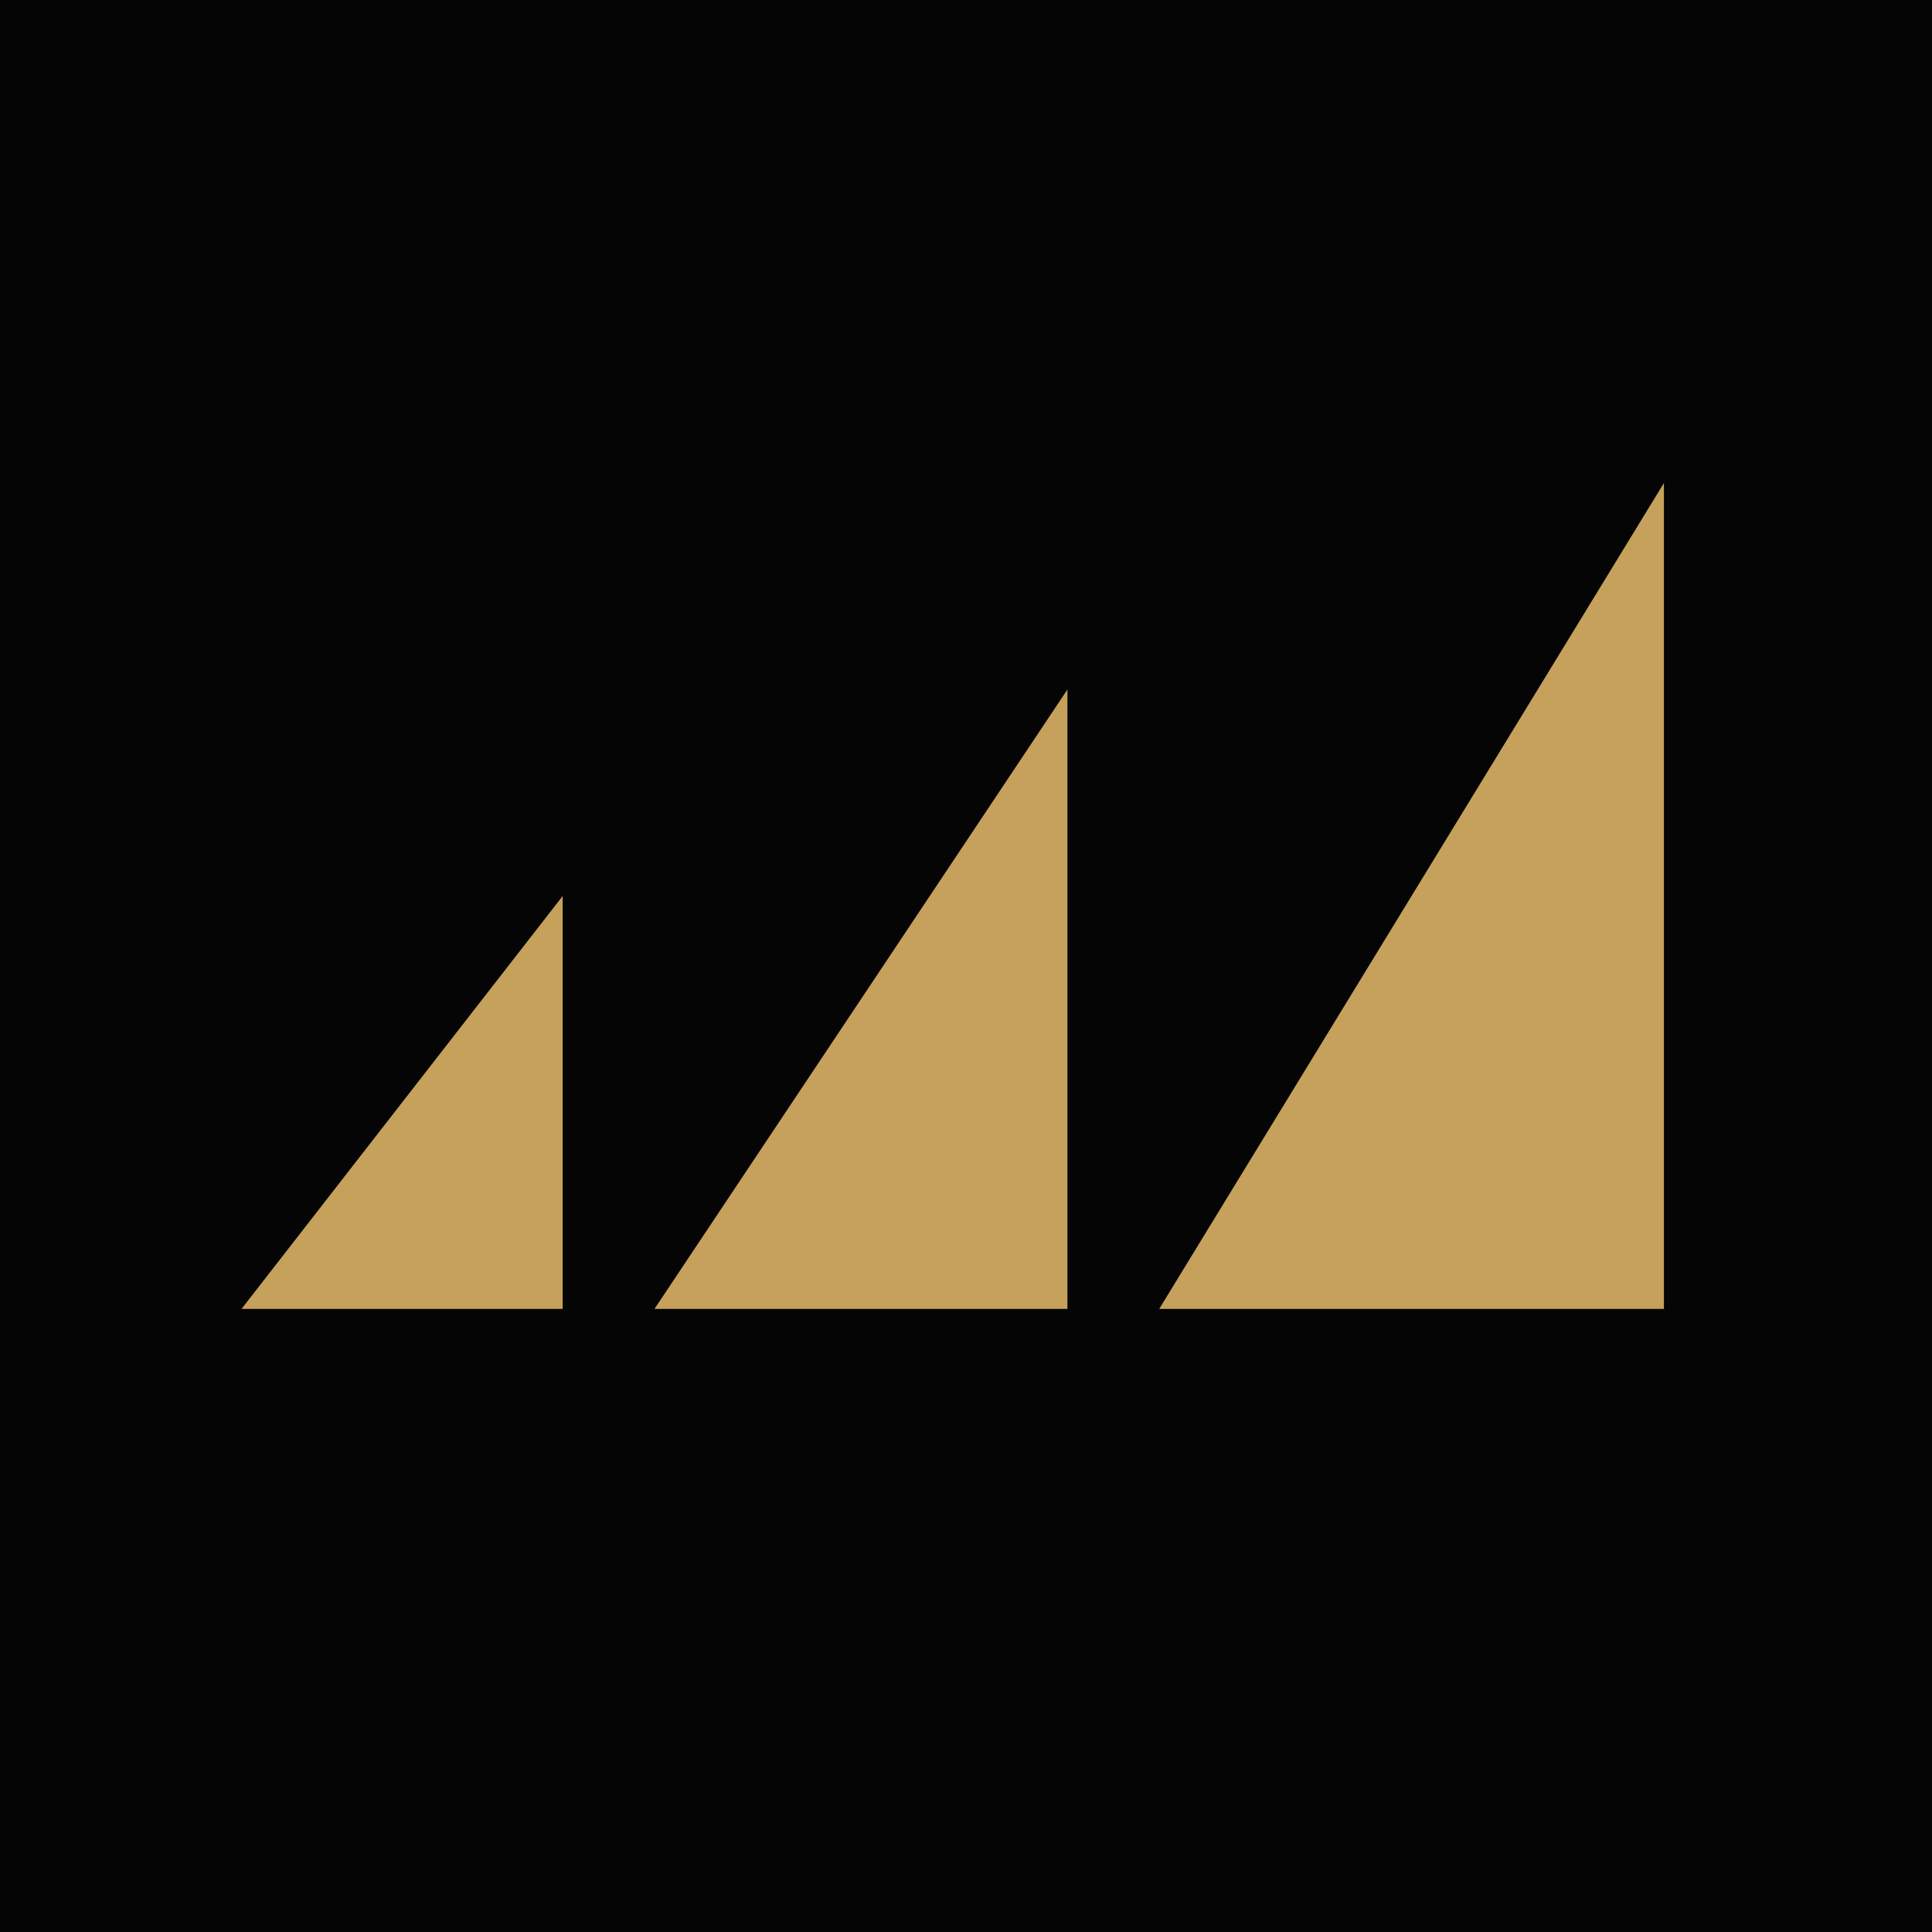
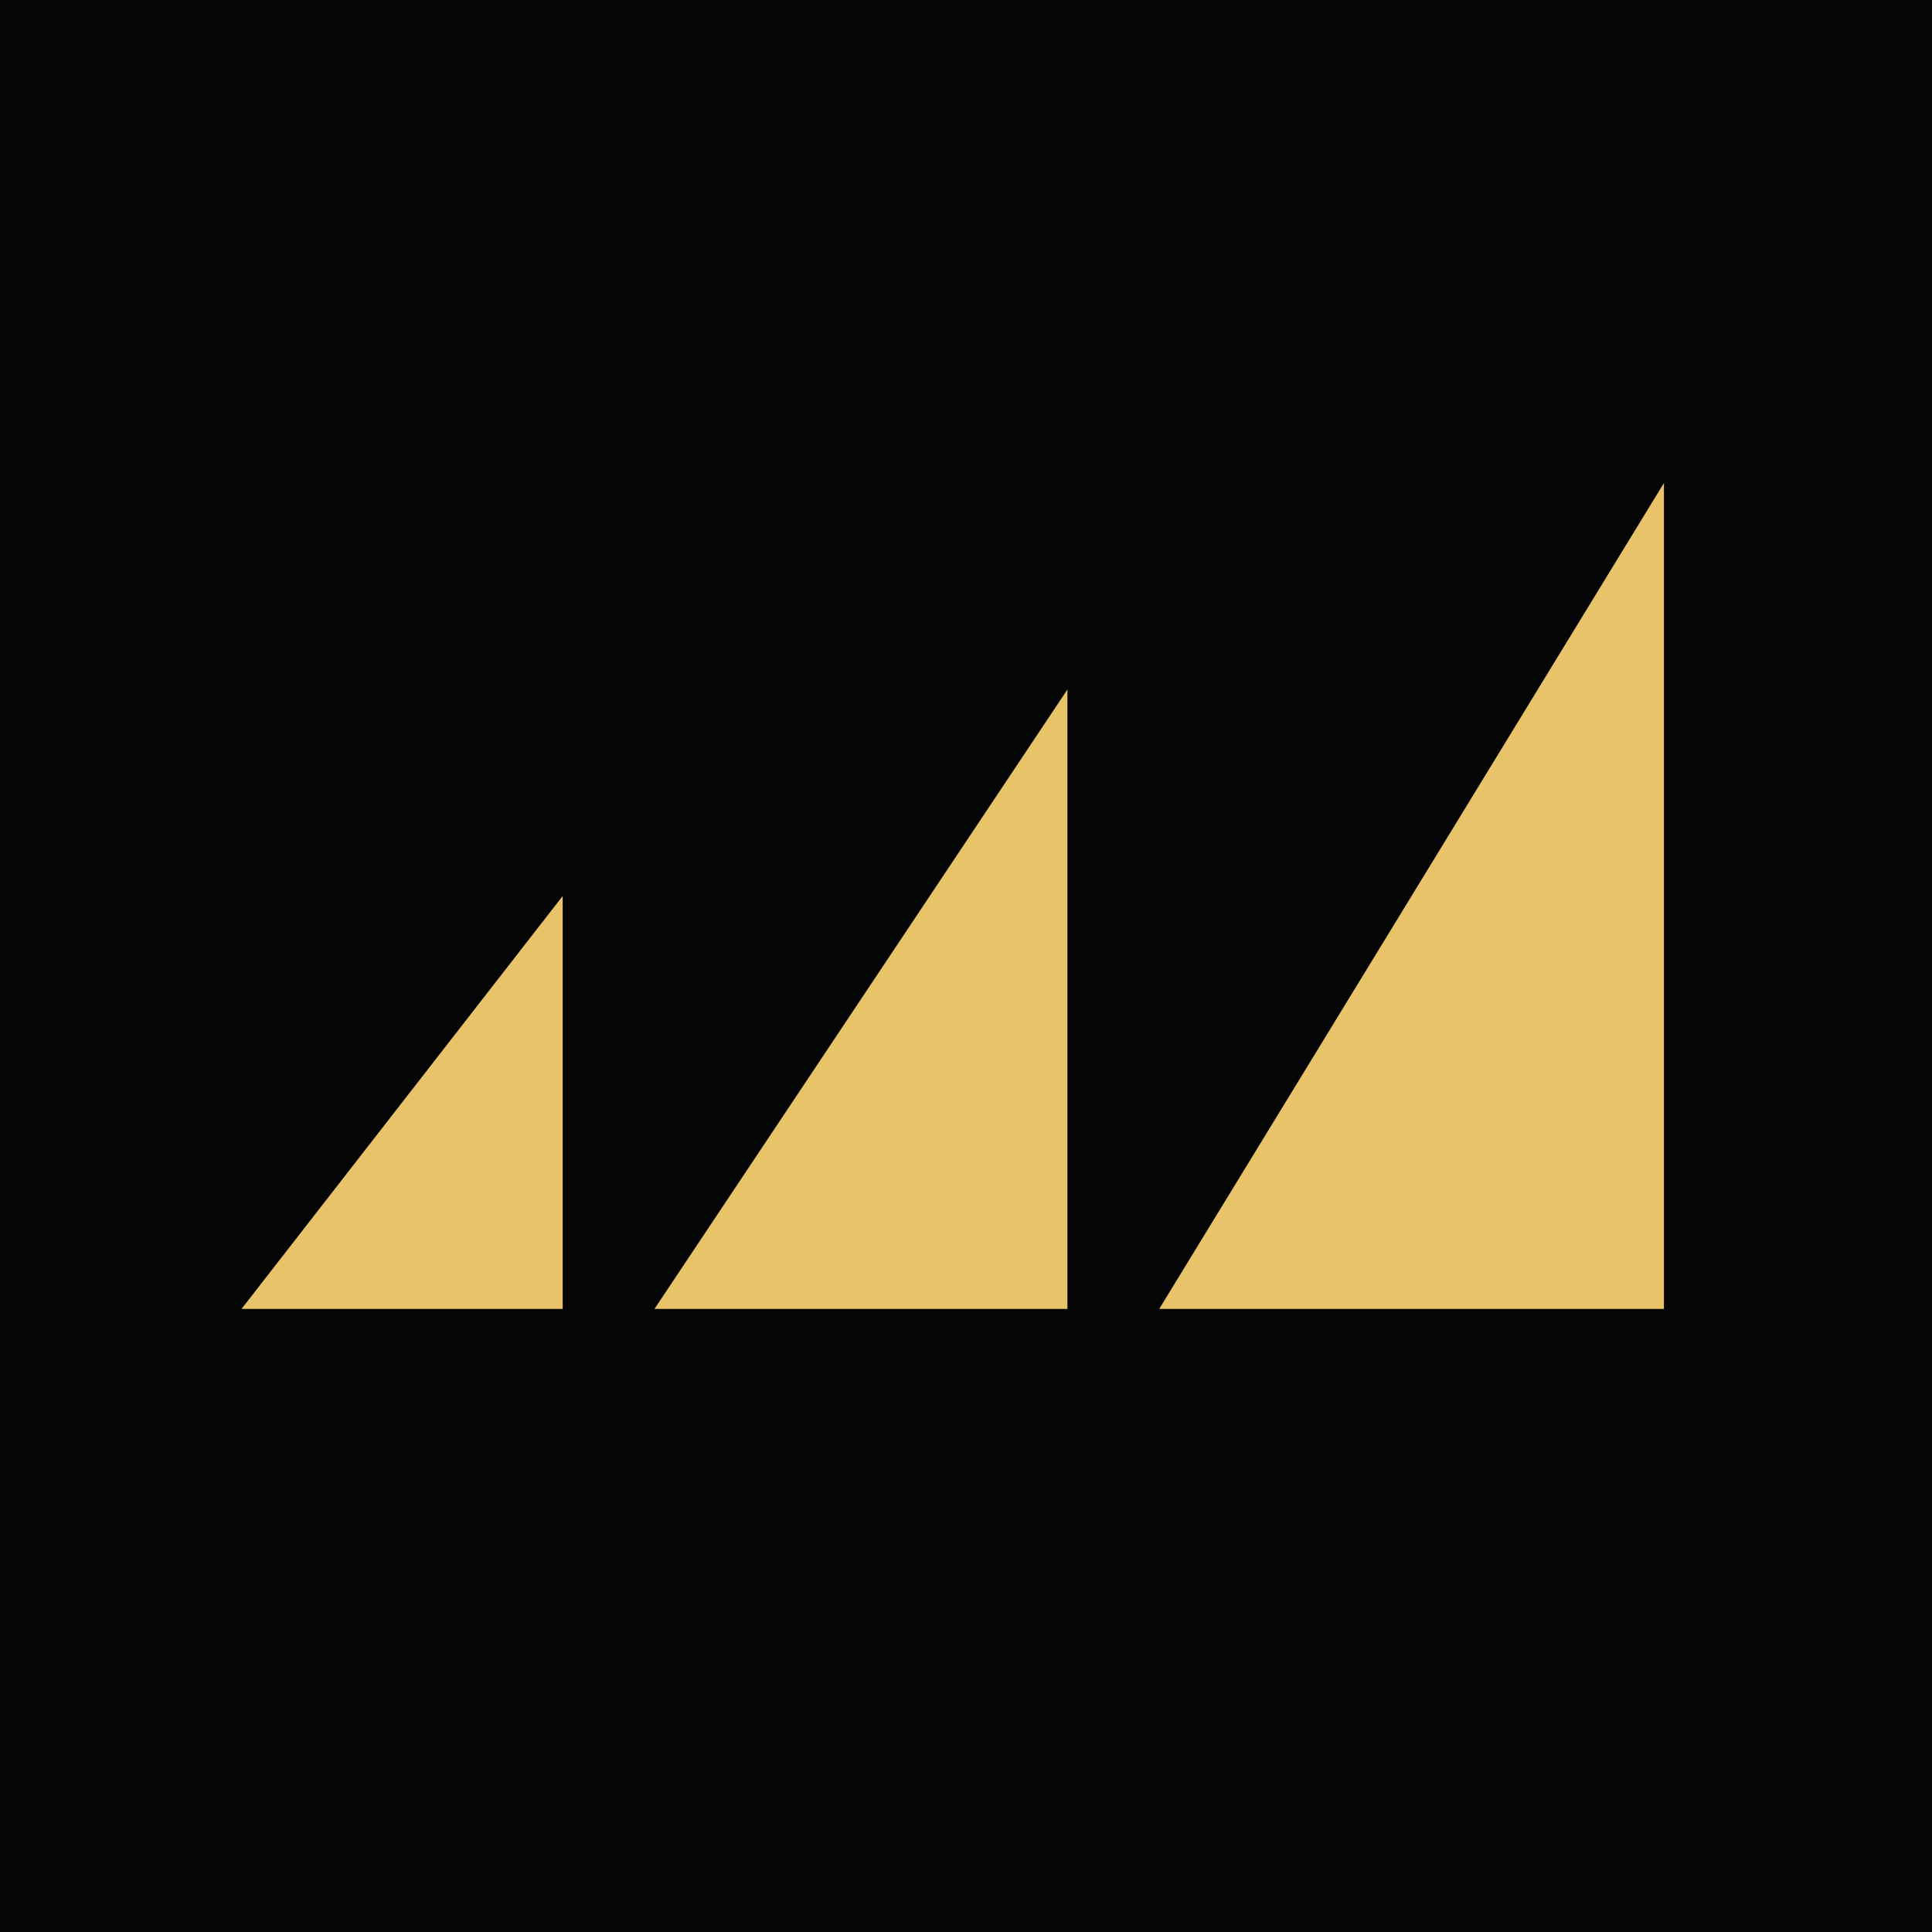
<svg xmlns="http://www.w3.org/2000/svg" viewBox="0 0 32 32" fill="none">
  <rect width="32" height="32" fill="#050505" />
  <g transform="translate(4, 8) scale(0.19)">
-     <path d="M0 72H28V36L0 72Z" fill="#C6A15B" />
-     <path d="M36 72H72V18L36 72Z" fill="#C6A15B" />
-     <path d="M80 72H124V0L80 72Z" fill="#C6A15B" />
+     <path d="M0 72H28V36L0 72Z" fill="#E8C36A" />
+     <path d="M36 72H72V18L36 72Z" fill="#E8C36A" />
+     <path d="M80 72H124V0L80 72Z" fill="#E8C36A" />
  </g>
</svg>
